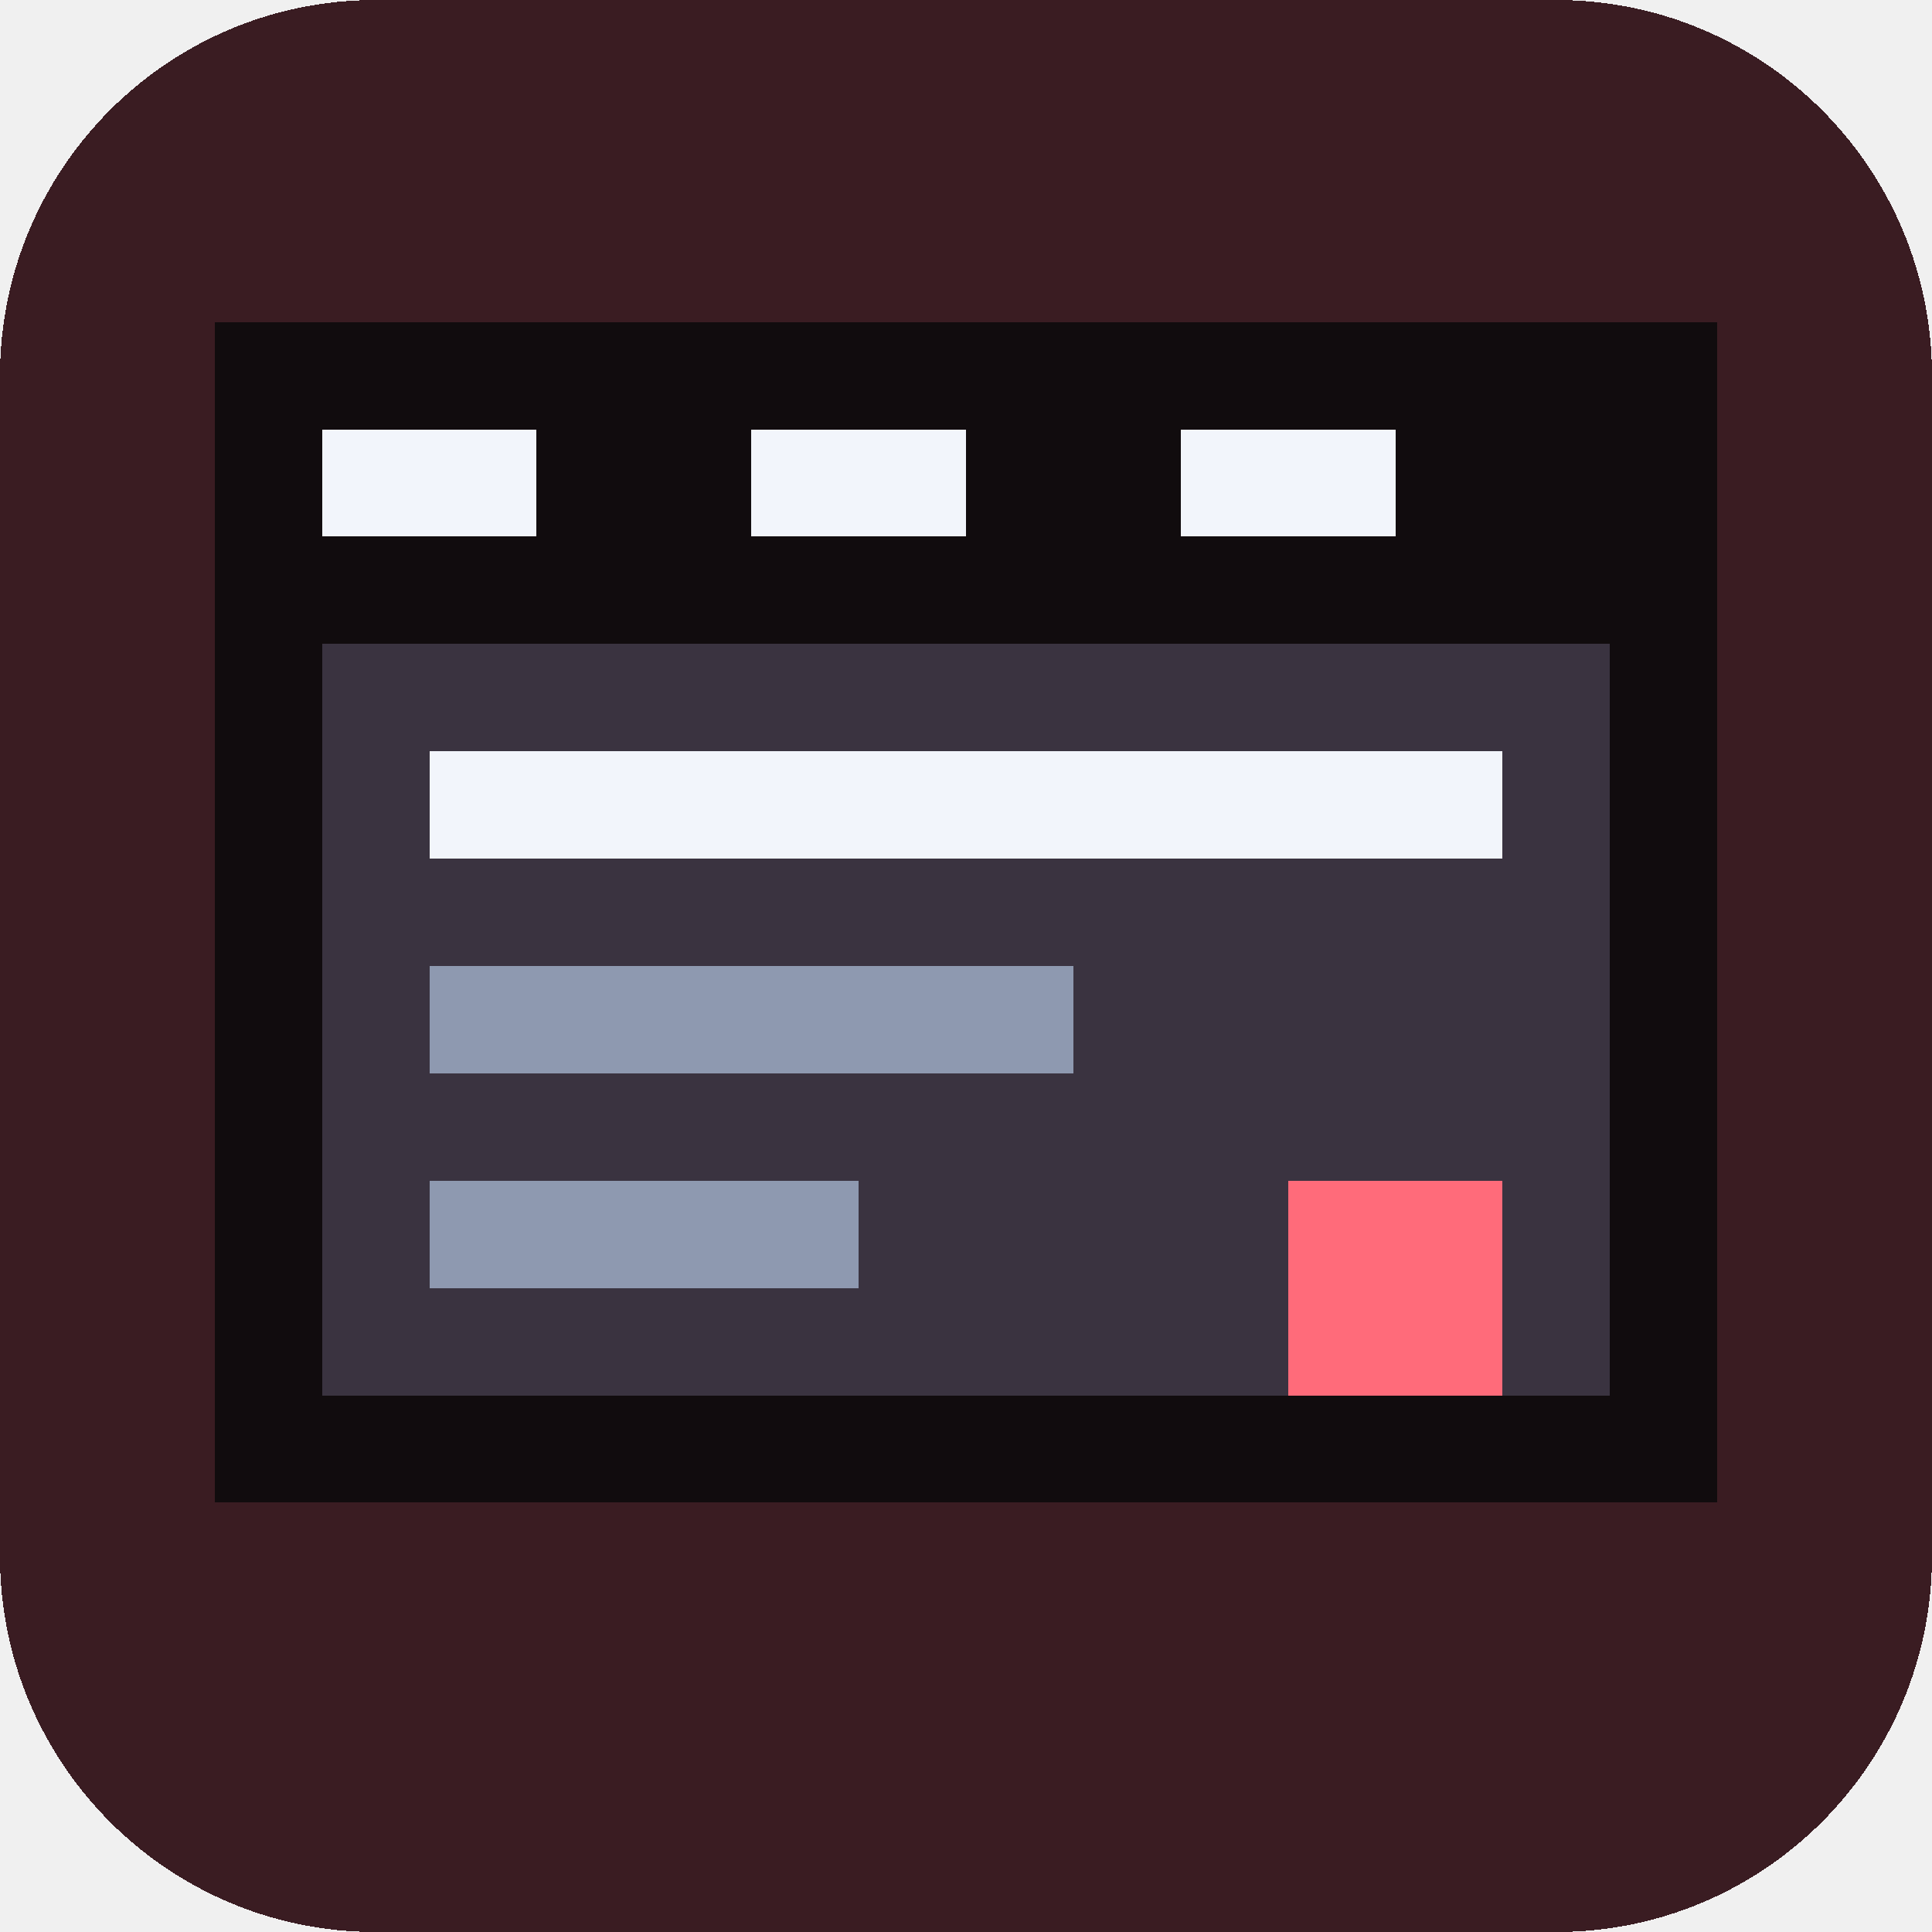
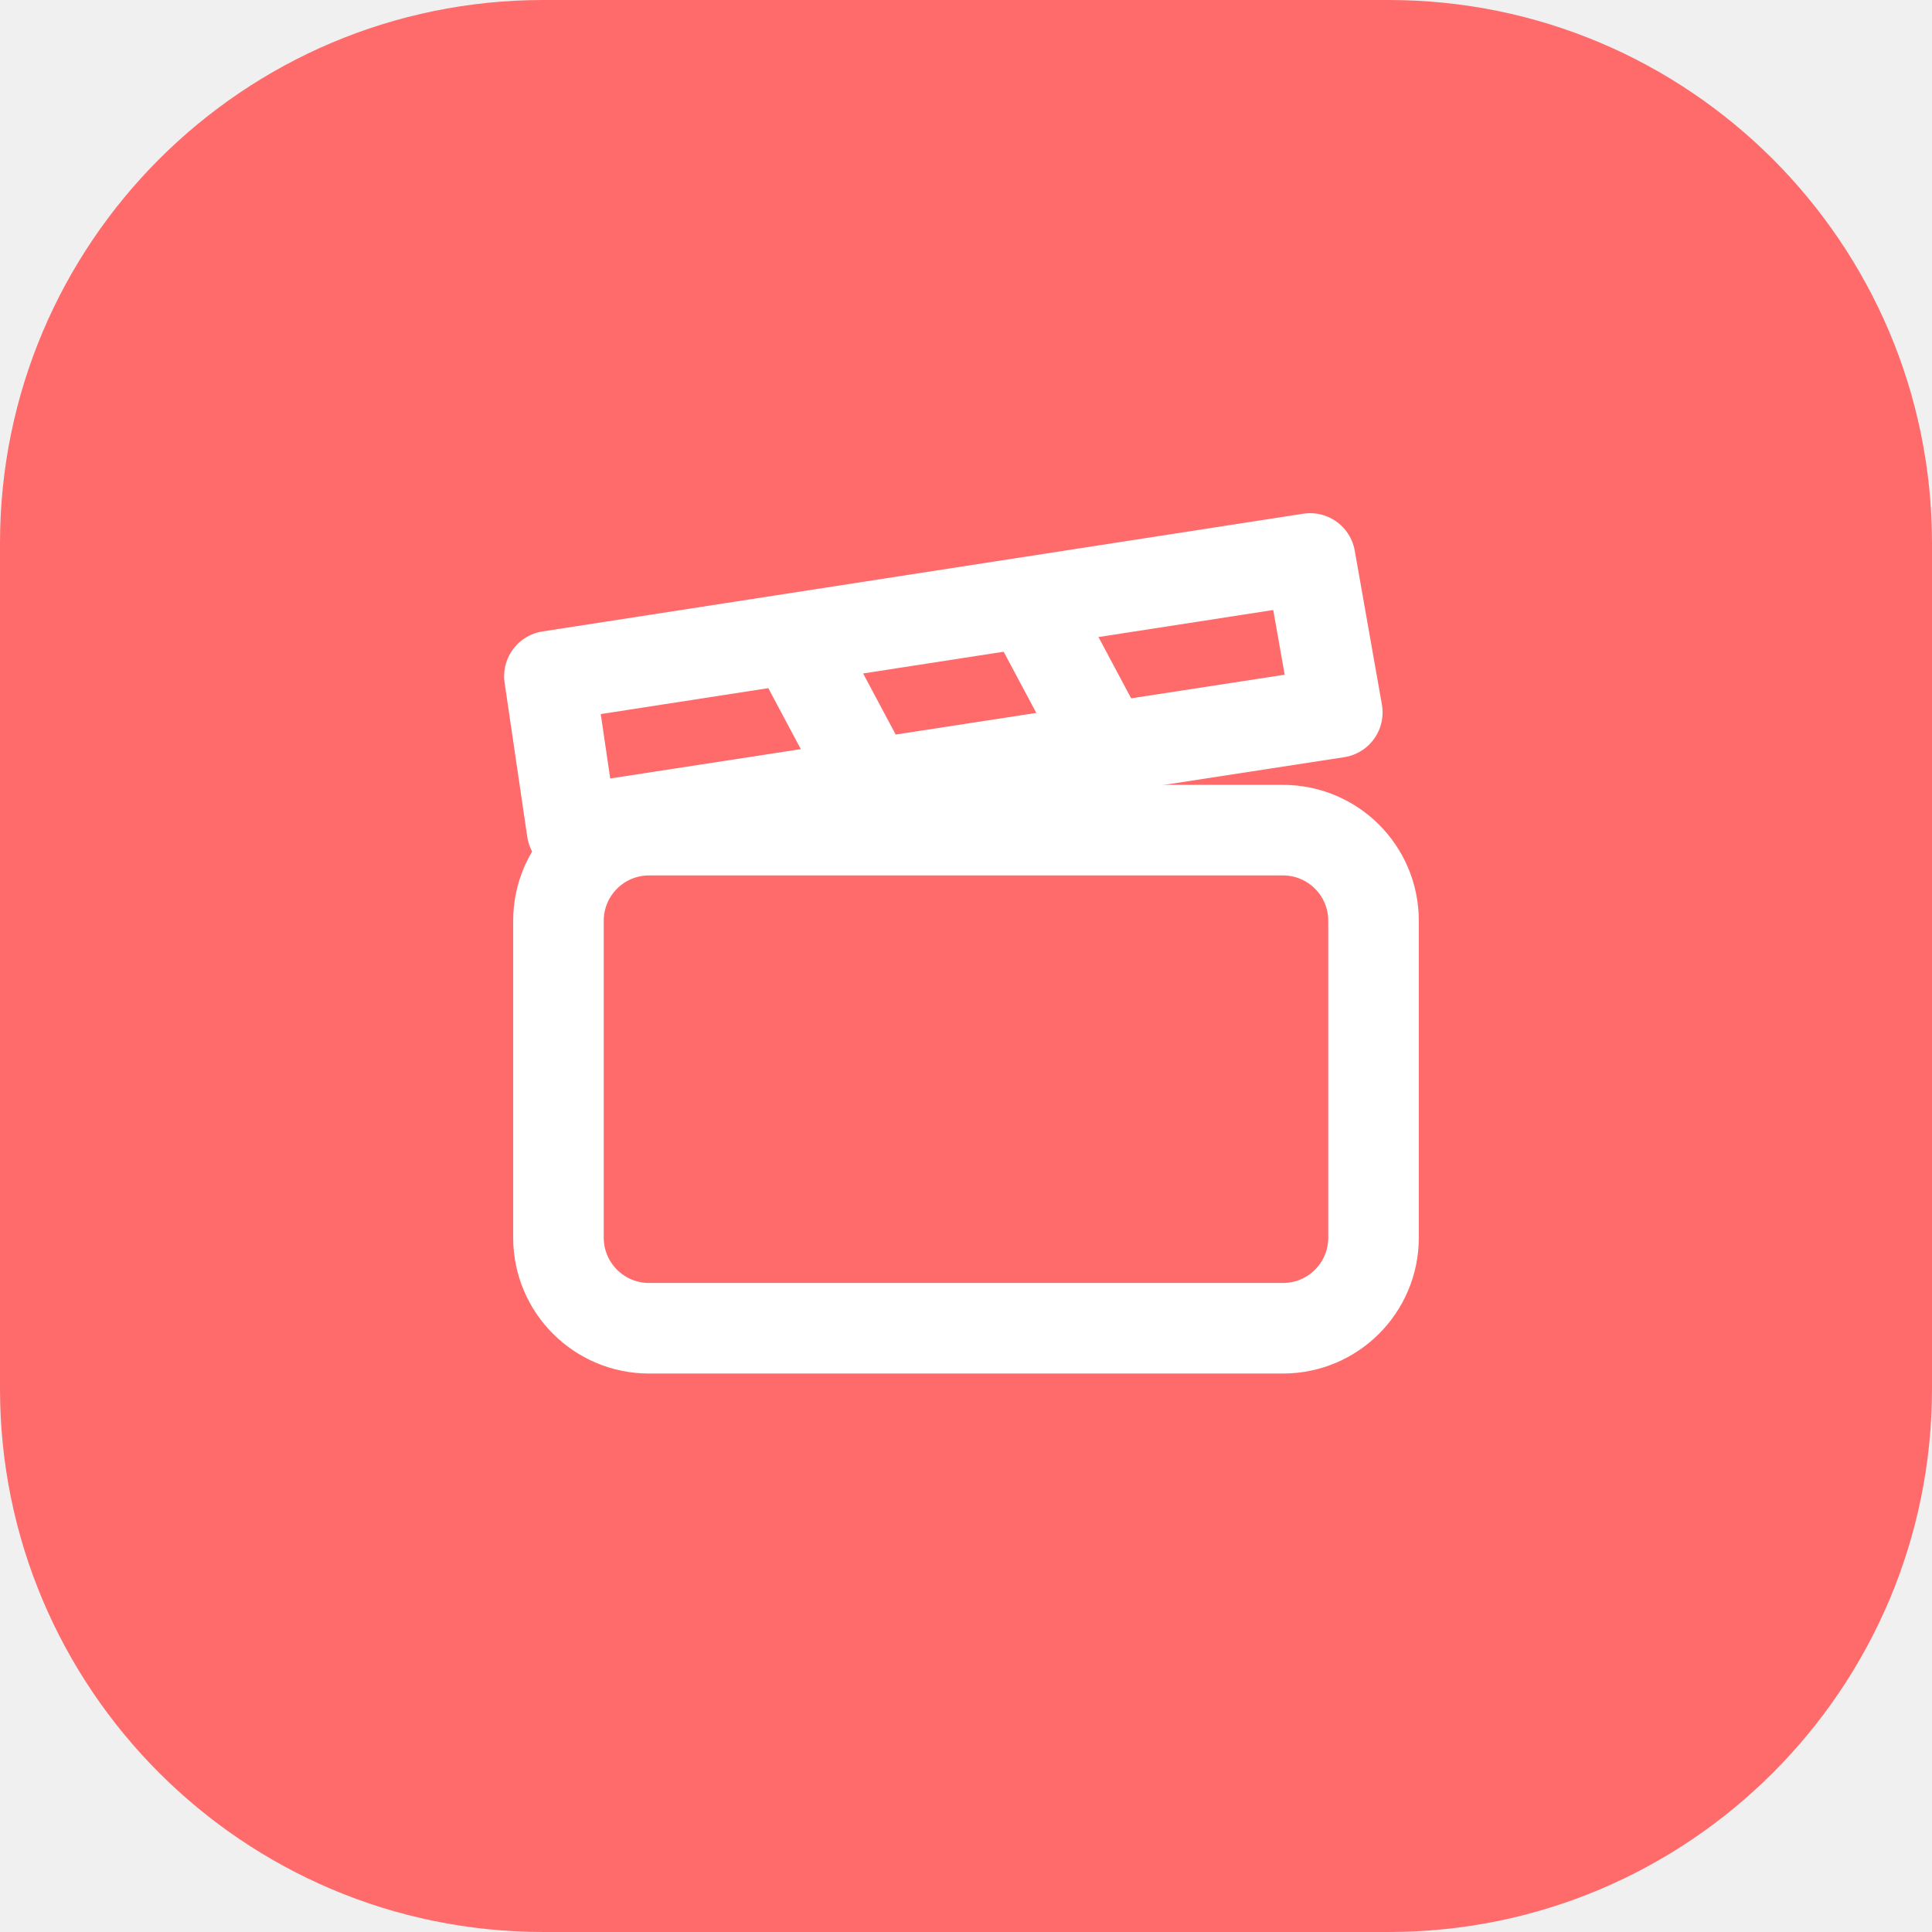
- <svg xmlns="http://www.w3.org/2000/svg" viewBox="-1 -1 18 18" shape-rendering="crispEdges">
-   <rect x="-1" y="-1" width="18" height="18" rx="3.5" fill="#3a1c22" />
-   <rect x="1" y="2" width="14" height="1" fill="#110c0e" />
-   <rect x="1" y="3" width="1" height="1" fill="#110c0e" />
-   <rect x="2" y="3" width="2" height="1" fill="#f2f5fb" />
-   <rect x="4" y="3" width="2" height="1" fill="#110c0e" />
-   <rect x="6" y="3" width="2" height="1" fill="#f2f5fb" />
-   <rect x="8" y="3" width="2" height="1" fill="#110c0e" />
-   <rect x="10" y="3" width="2" height="1" fill="#f2f5fb" />
-   <rect x="12" y="3" width="3" height="1" fill="#110c0e" />
-   <rect x="1" y="4" width="14" height="1" fill="#110c0e" />
-   <rect x="1" y="5" width="1" height="1" fill="#110c0e" />
-   <rect x="2" y="5" width="12" height="1" fill="#3a3340" />
-   <rect x="14" y="5" width="1" height="1" fill="#110c0e" />
-   <rect x="1" y="6" width="1" height="1" fill="#110c0e" />
-   <rect x="2" y="6" width="1" height="1" fill="#3a3340" />
-   <rect x="3" y="6" width="10" height="1" fill="#f2f5fb" />
-   <rect x="13" y="6" width="1" height="1" fill="#3a3340" />
-   <rect x="14" y="6" width="1" height="1" fill="#110c0e" />
-   <rect x="1" y="7" width="1" height="1" fill="#110c0e" />
-   <rect x="2" y="7" width="12" height="1" fill="#3a3340" />
-   <rect x="14" y="7" width="1" height="1" fill="#110c0e" />
-   <rect x="1" y="8" width="1" height="1" fill="#110c0e" />
-   <rect x="2" y="8" width="1" height="1" fill="#3a3340" />
-   <rect x="3" y="8" width="6" height="1" fill="#8e99b0" />
-   <rect x="9" y="8" width="5" height="1" fill="#3a3340" />
-   <rect x="14" y="8" width="1" height="1" fill="#110c0e" />
-   <rect x="1" y="9" width="1" height="1" fill="#110c0e" />
-   <rect x="2" y="9" width="12" height="1" fill="#3a3340" />
-   <rect x="14" y="9" width="1" height="1" fill="#110c0e" />
-   <rect x="1" y="10" width="1" height="1" fill="#110c0e" />
-   <rect x="2" y="10" width="1" height="1" fill="#3a3340" />
-   <rect x="3" y="10" width="4" height="1" fill="#8e99b0" />
-   <rect x="7" y="10" width="4" height="1" fill="#3a3340" />
-   <rect x="11" y="10" width="2" height="1" fill="#ff6b7a" />
-   <rect x="13" y="10" width="1" height="1" fill="#3a3340" />
-   <rect x="14" y="10" width="1" height="1" fill="#110c0e" />
-   <rect x="1" y="11" width="1" height="1" fill="#110c0e" />
-   <rect x="2" y="11" width="9" height="1" fill="#3a3340" />
-   <rect x="11" y="11" width="2" height="1" fill="#ff6b7a" />
-   <rect x="13" y="11" width="1" height="1" fill="#3a3340" />
-   <rect x="14" y="11" width="1" height="1" fill="#110c0e" />
-   <rect x="1" y="12" width="14" height="1" fill="#110c0e" />
+ <svg xmlns="http://www.w3.org/2000/svg" viewBox="0 0 64 64">
+   <rect width="64" height="64" rx="18" fill="#ff6b6b" />
+   <g transform="translate(14 14) scale(1.5)" fill="none" stroke="#ffffff" stroke-width="2" stroke-linecap="round" stroke-linejoin="round">
+     <rect x="3" y="9" width="18" height="11" rx="2" />
+     <path d="M3.3 9 2.8 5.6 19.6 3l.6 3.4z" />
+     <path d="M8.2 4.8l1.6 3M13.4 4l1.6 3" />
+   </g>
</svg>
